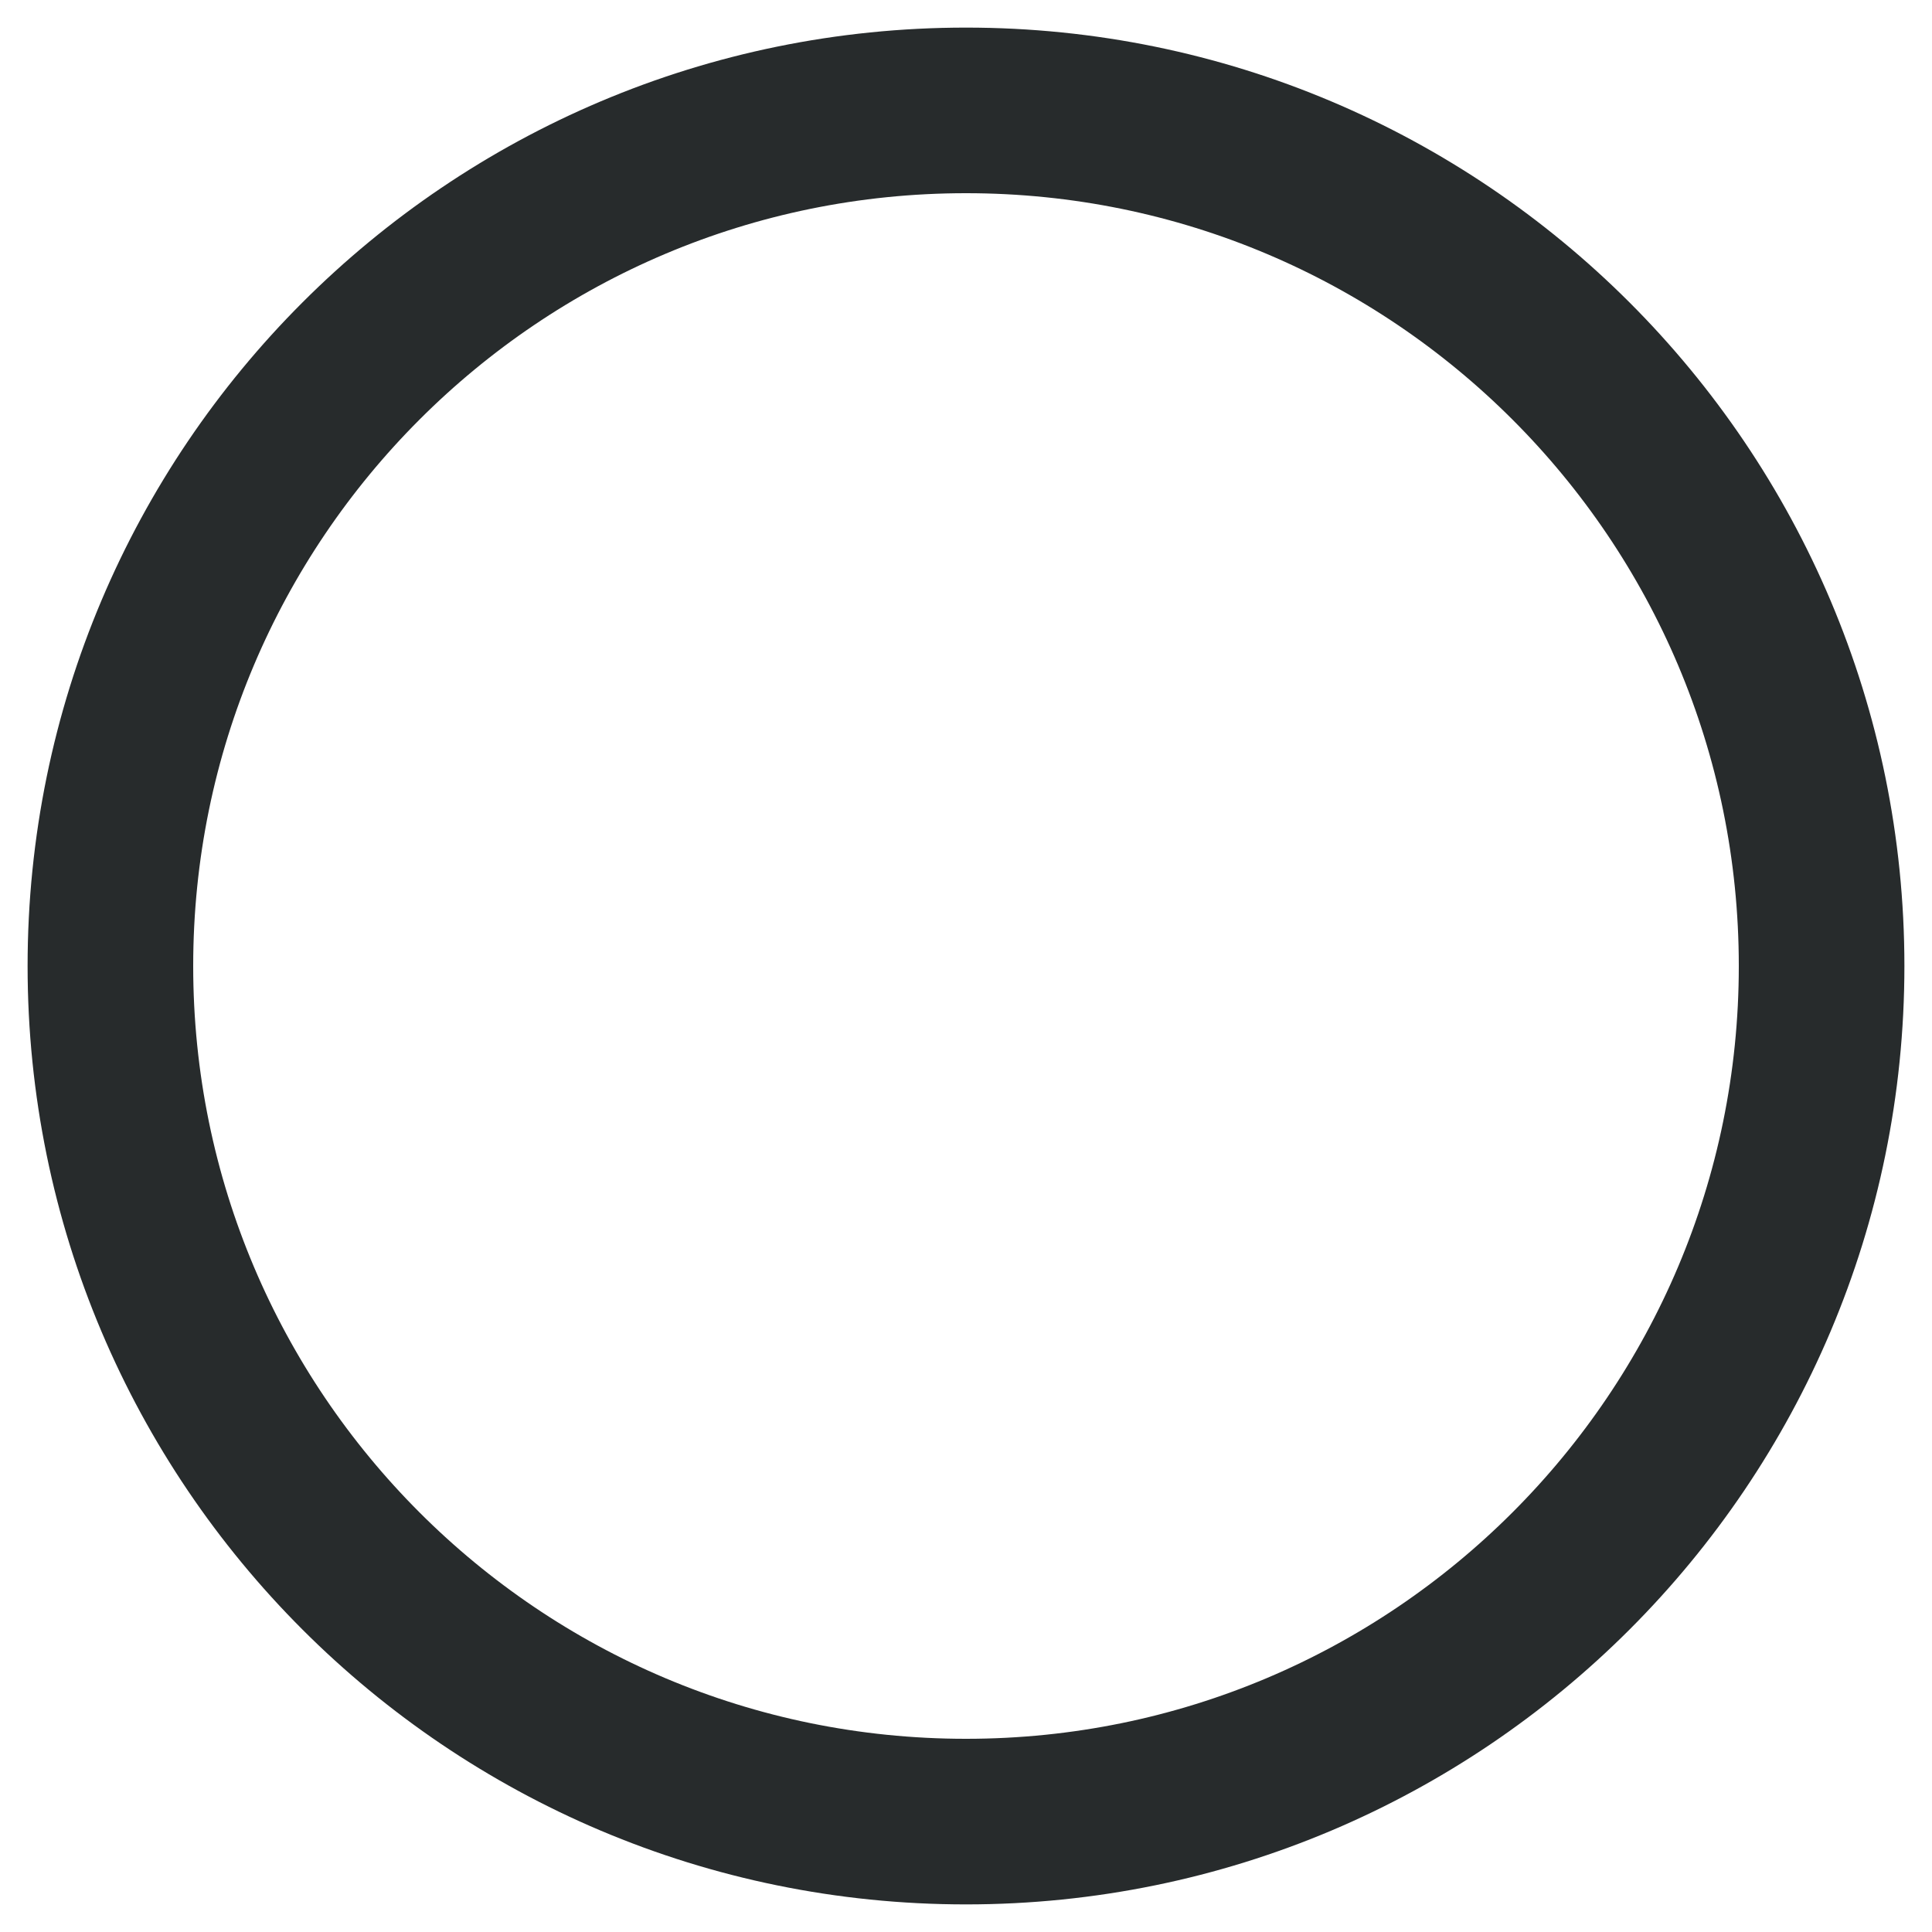
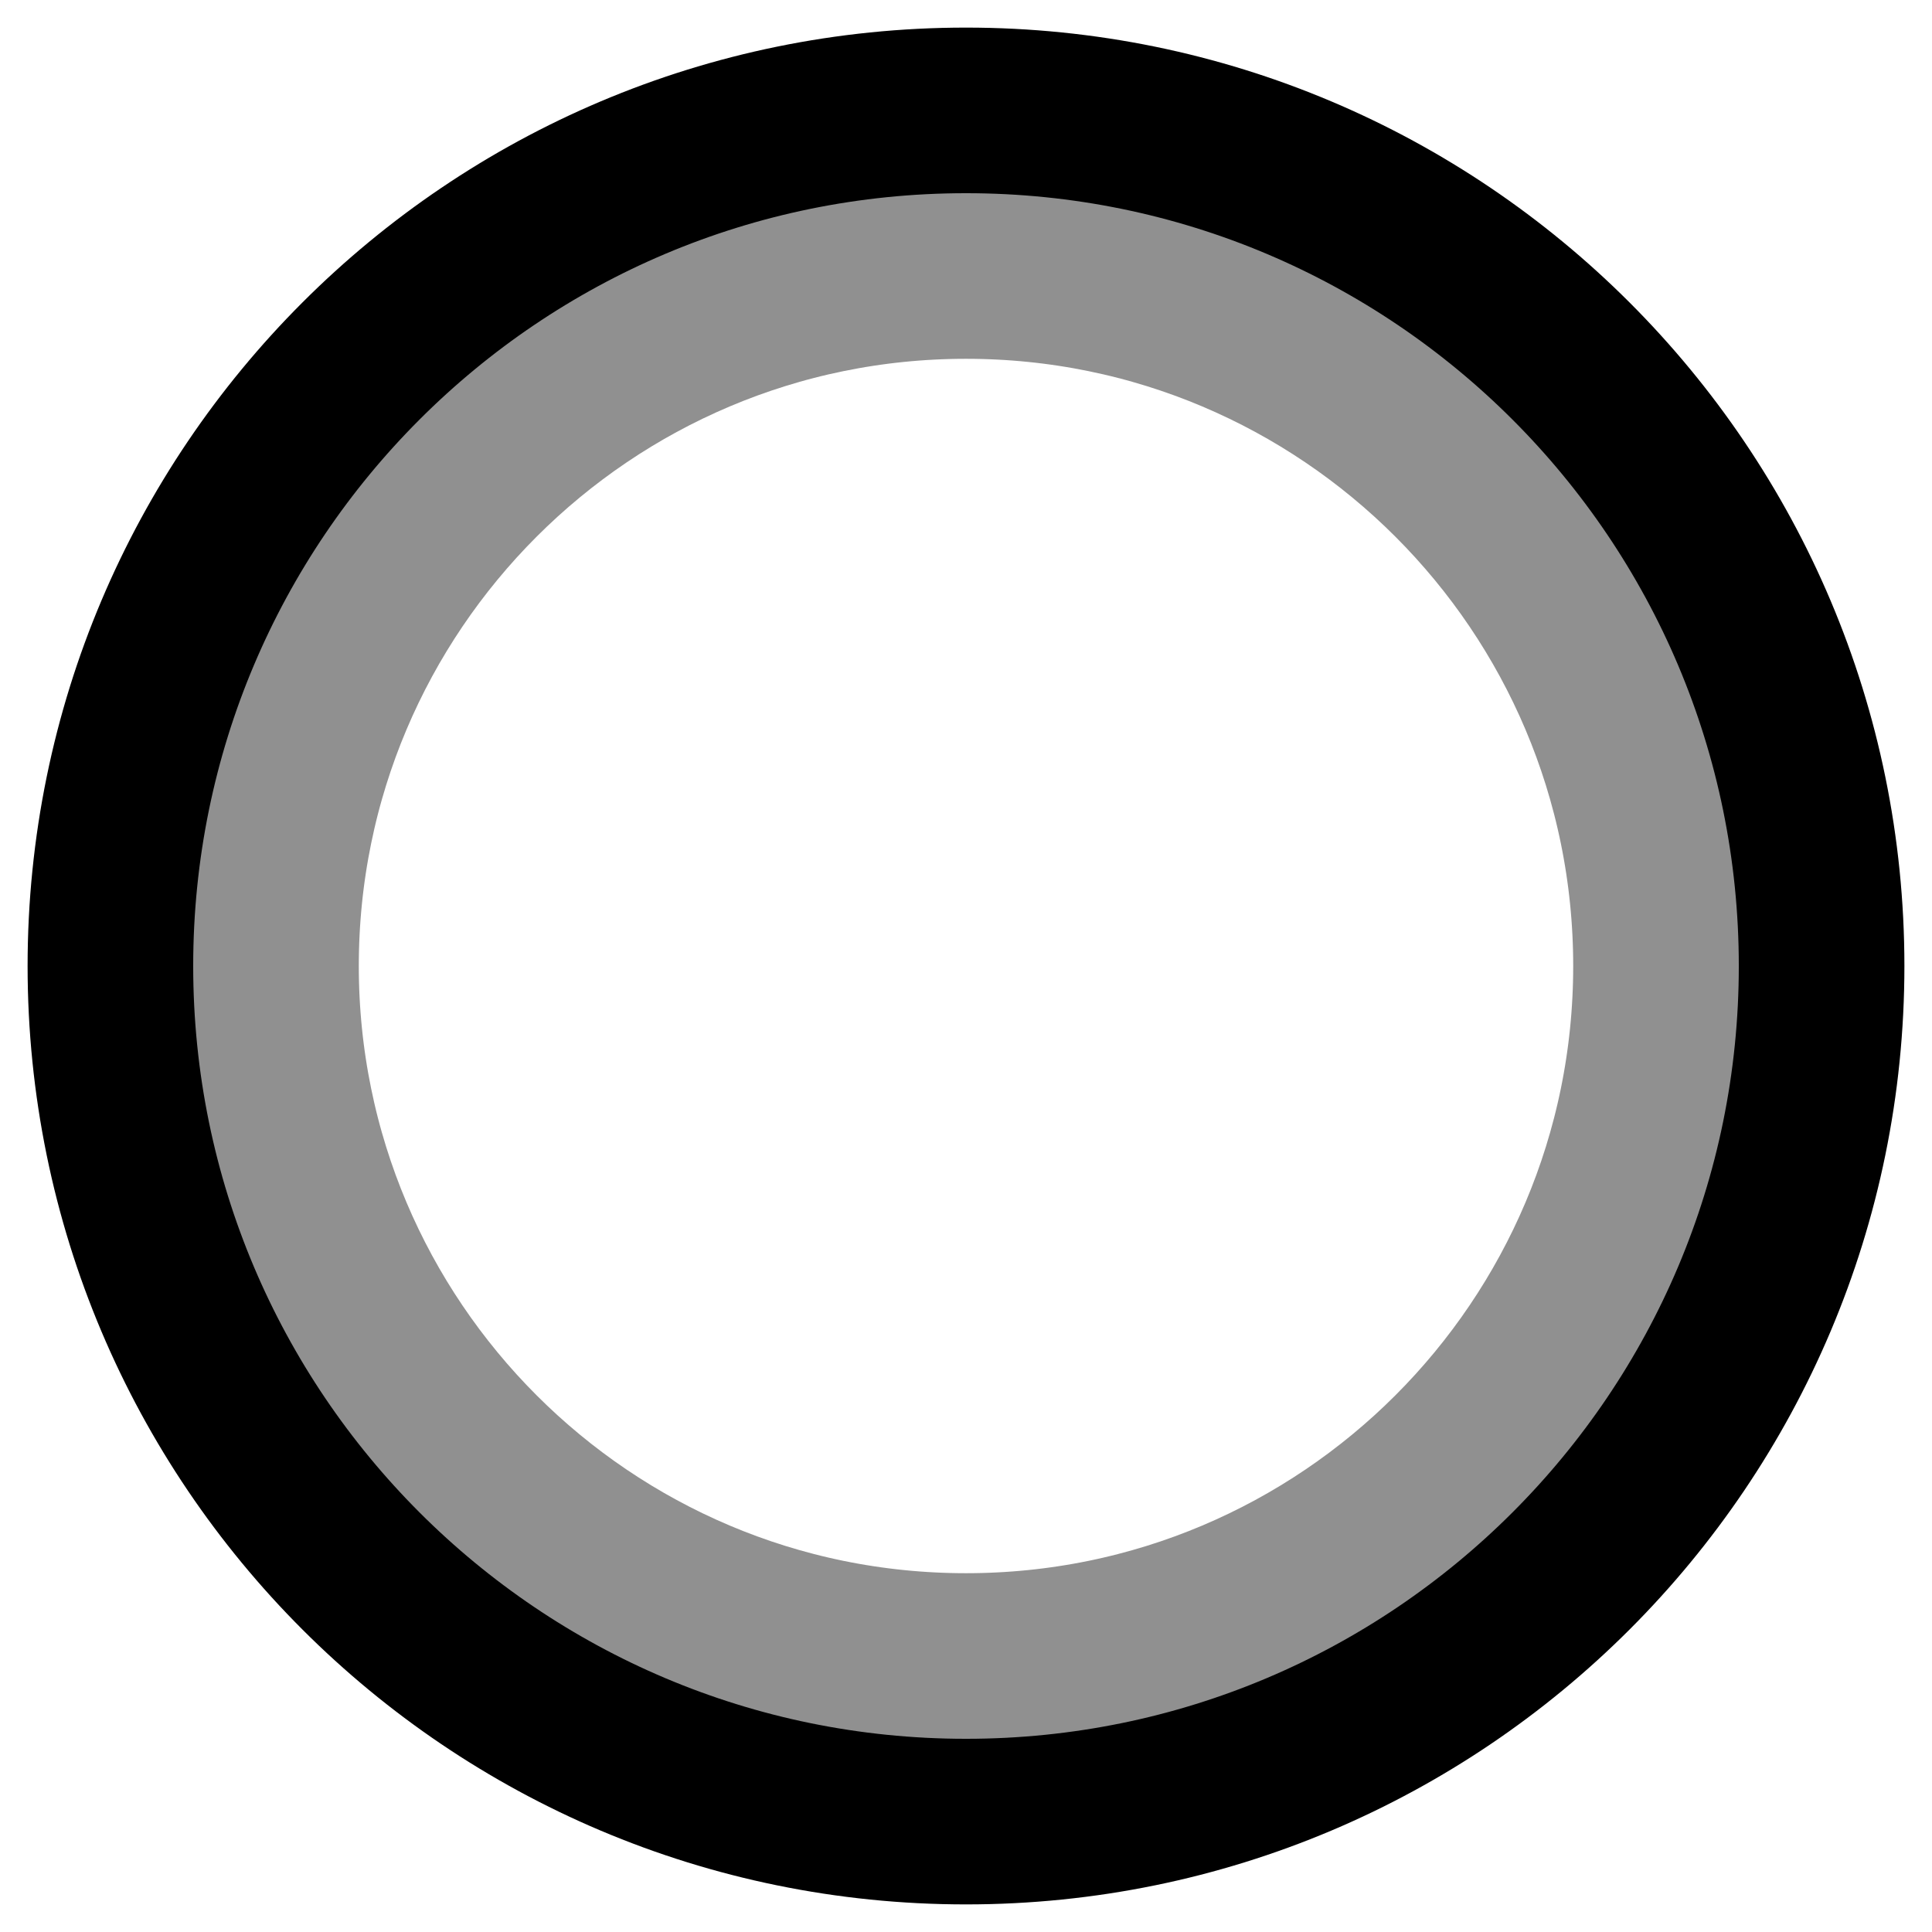
<svg xmlns="http://www.w3.org/2000/svg" width="35px" height="35px" viewBox="0 0 35 35" version="1.1">
  <defs />
-   <g id="Desktop" stroke="none" stroke-width="1" fill="none" fill-rule="evenodd">
-     <g id="Questionairre-/-B" transform="translate(-546, -466)" stroke="#272B2C" stroke-width="3">
-       <g id="Group" transform="translate(346, 468)">
-         <g id="New-+-Less-than-5-years-+-Oval-59" transform="translate(152, 0)">
-           <circle id="Oval-59" cx="65.5" cy="15.5" r="15.5" />
+   <g id="Page-1" stroke="none" stroke-width="1" fill="none" fill-rule="evenodd">
+     <g id="radio-option-empty-+-radio-option-empty-2" transform="translate(2, 2)" stroke="#000000">
+       <g id="radio-option-empty" stroke-width="3">
+         <g id="Page-1">
+           <g id="radio-option-empty">
+             <g id="Desktop">
+               <g id="Questionairre-/-B">
+                 <g id="Group">
+                   <g id="New-+-Less-than-5-years-+-Oval-59">
+                     <circle id="Oval-59" cx="15.5" cy="15.5" r="15.5" />
+                   </g>
+                 </g>
+               </g>
+             </g>
+           </g>
+         </g>
+       </g>
+       <g id="radio-option-empty-2" transform="translate(2, 2)" stroke-width="5" opacity="0.436">
+         <g id="Page-1">
+           <g id="radio-option-empty">
+             <g id="Desktop">
+               <g id="Questionairre-/-B">
+                 <g id="Group">
+                   <g id="New-+-Less-than-5-years-+-Oval-59">
+                     <circle id="Oval-59" cx="13.5" cy="13.5" r="13.5" />
+                   </g>
+                 </g>
+               </g>
+             </g>
+           </g>
        </g>
      </g>
    </g>
  </g>
</svg>
